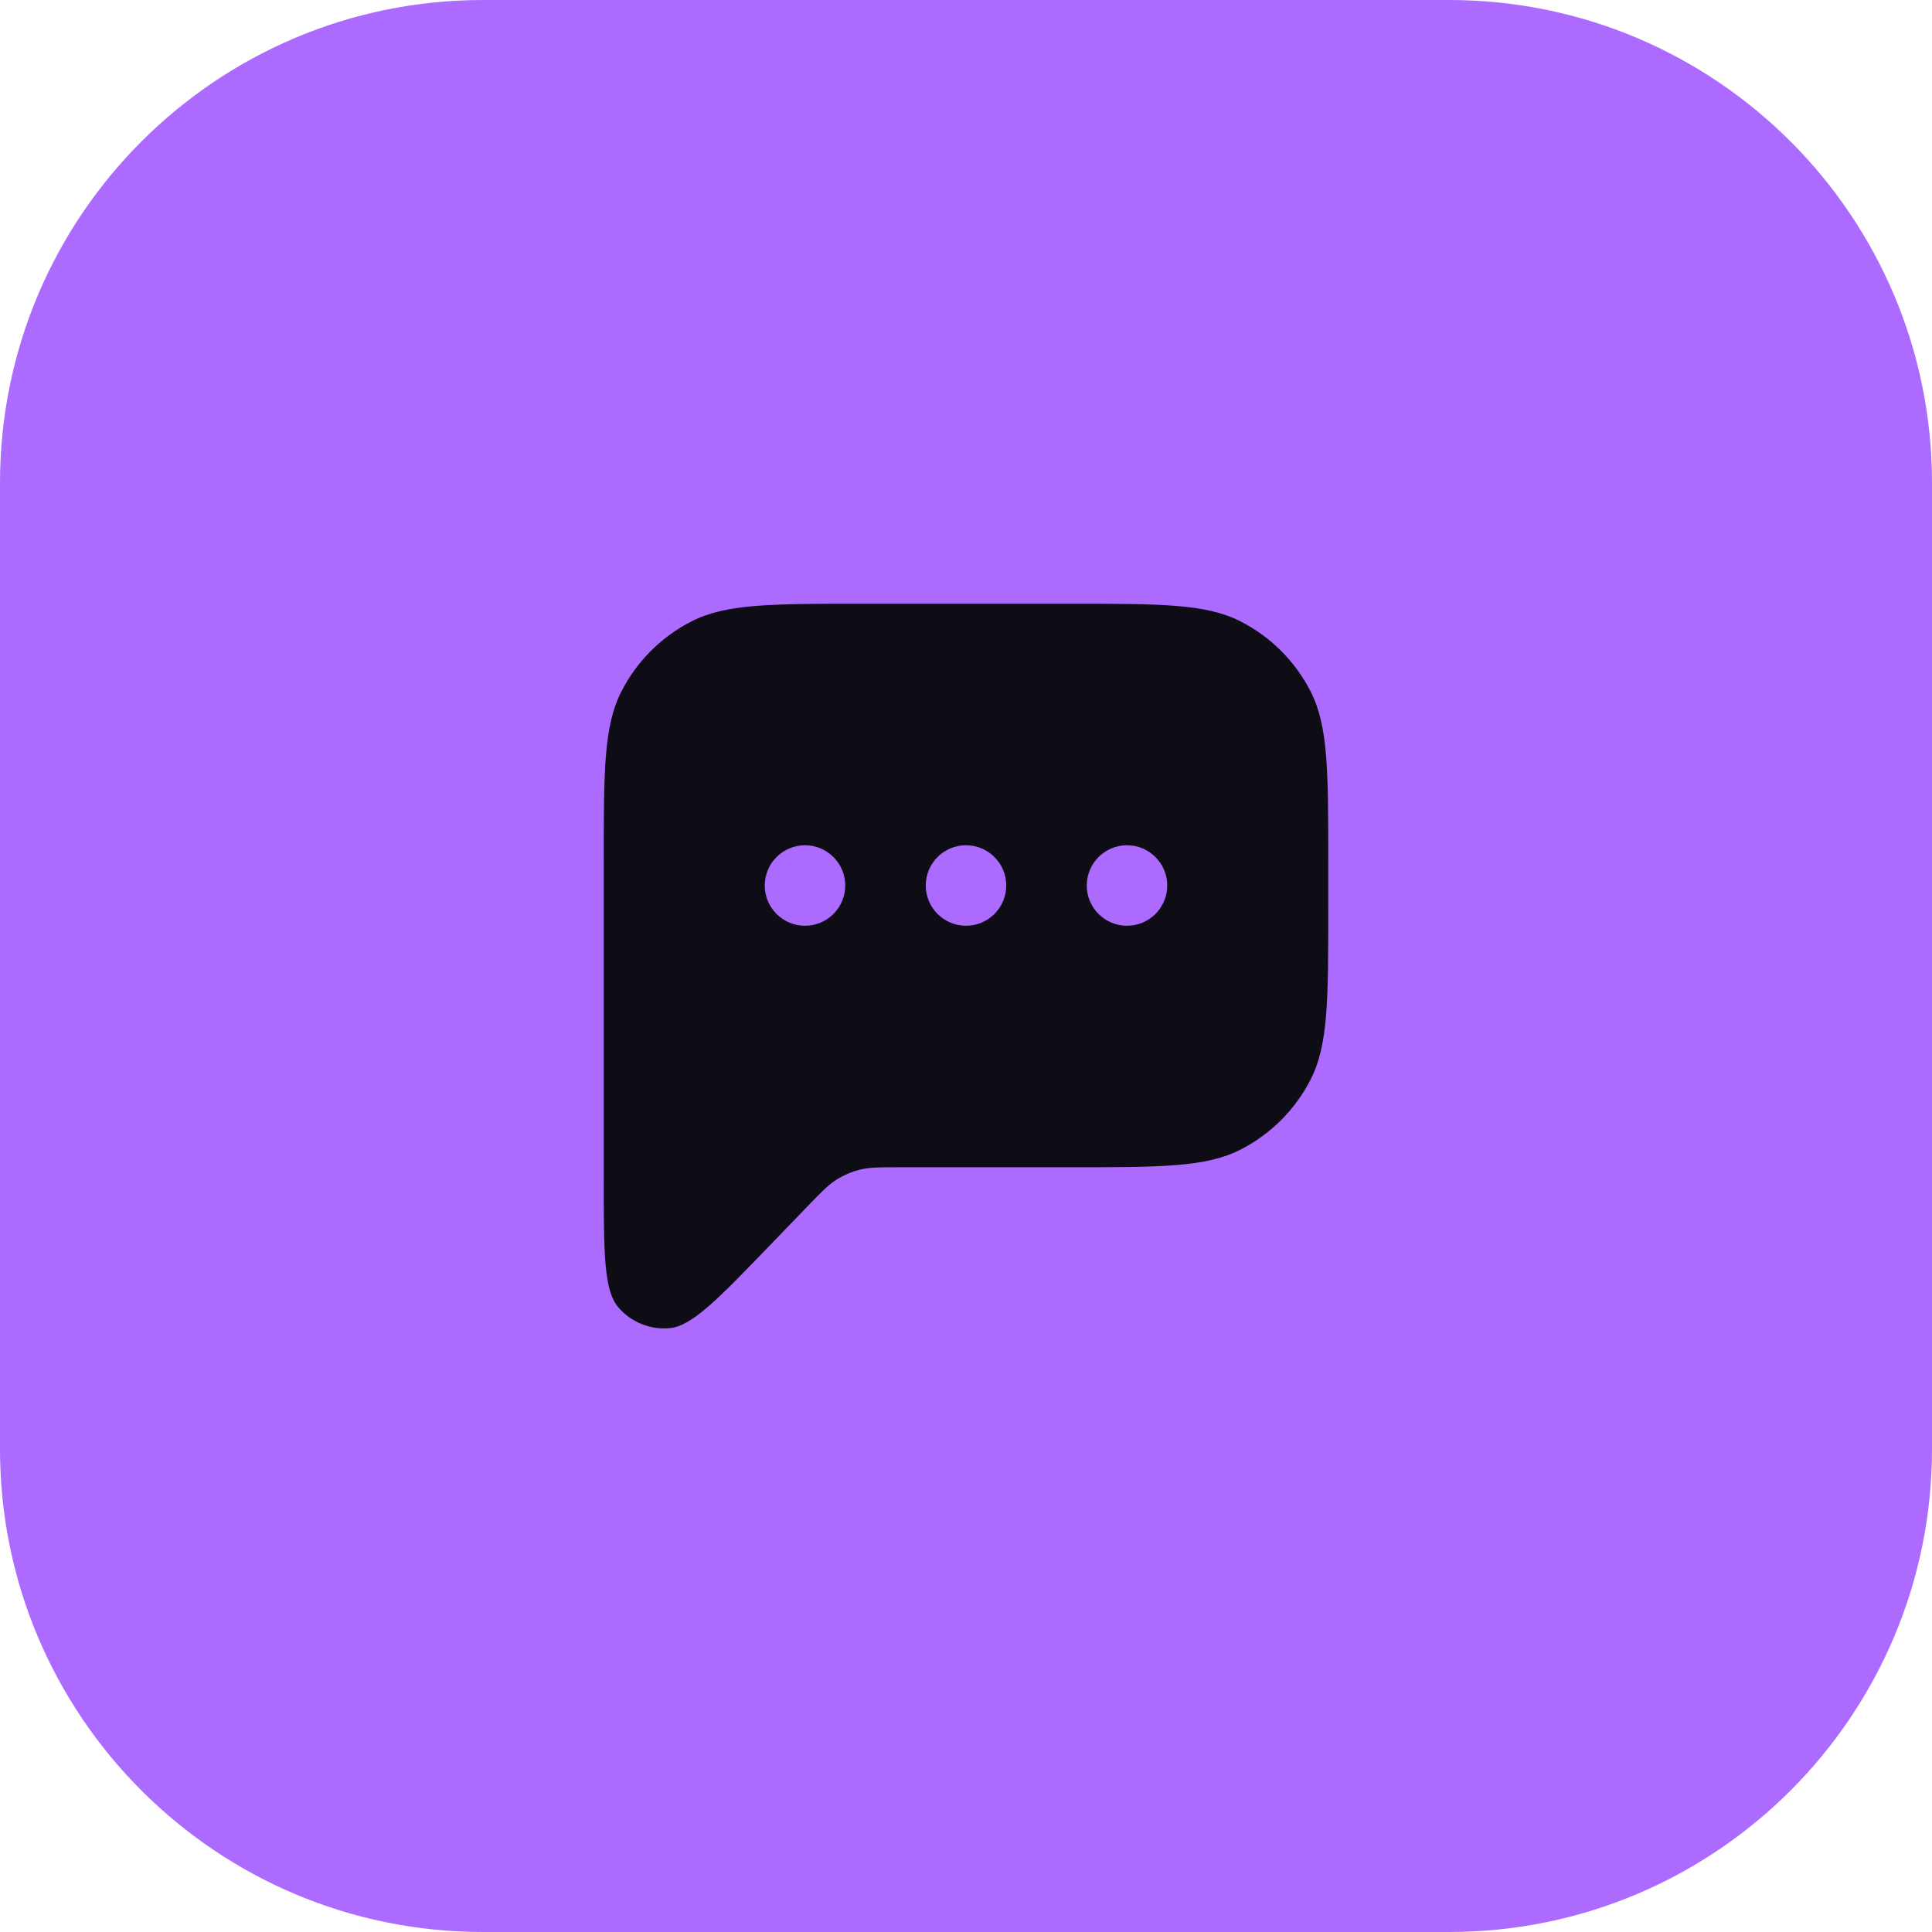
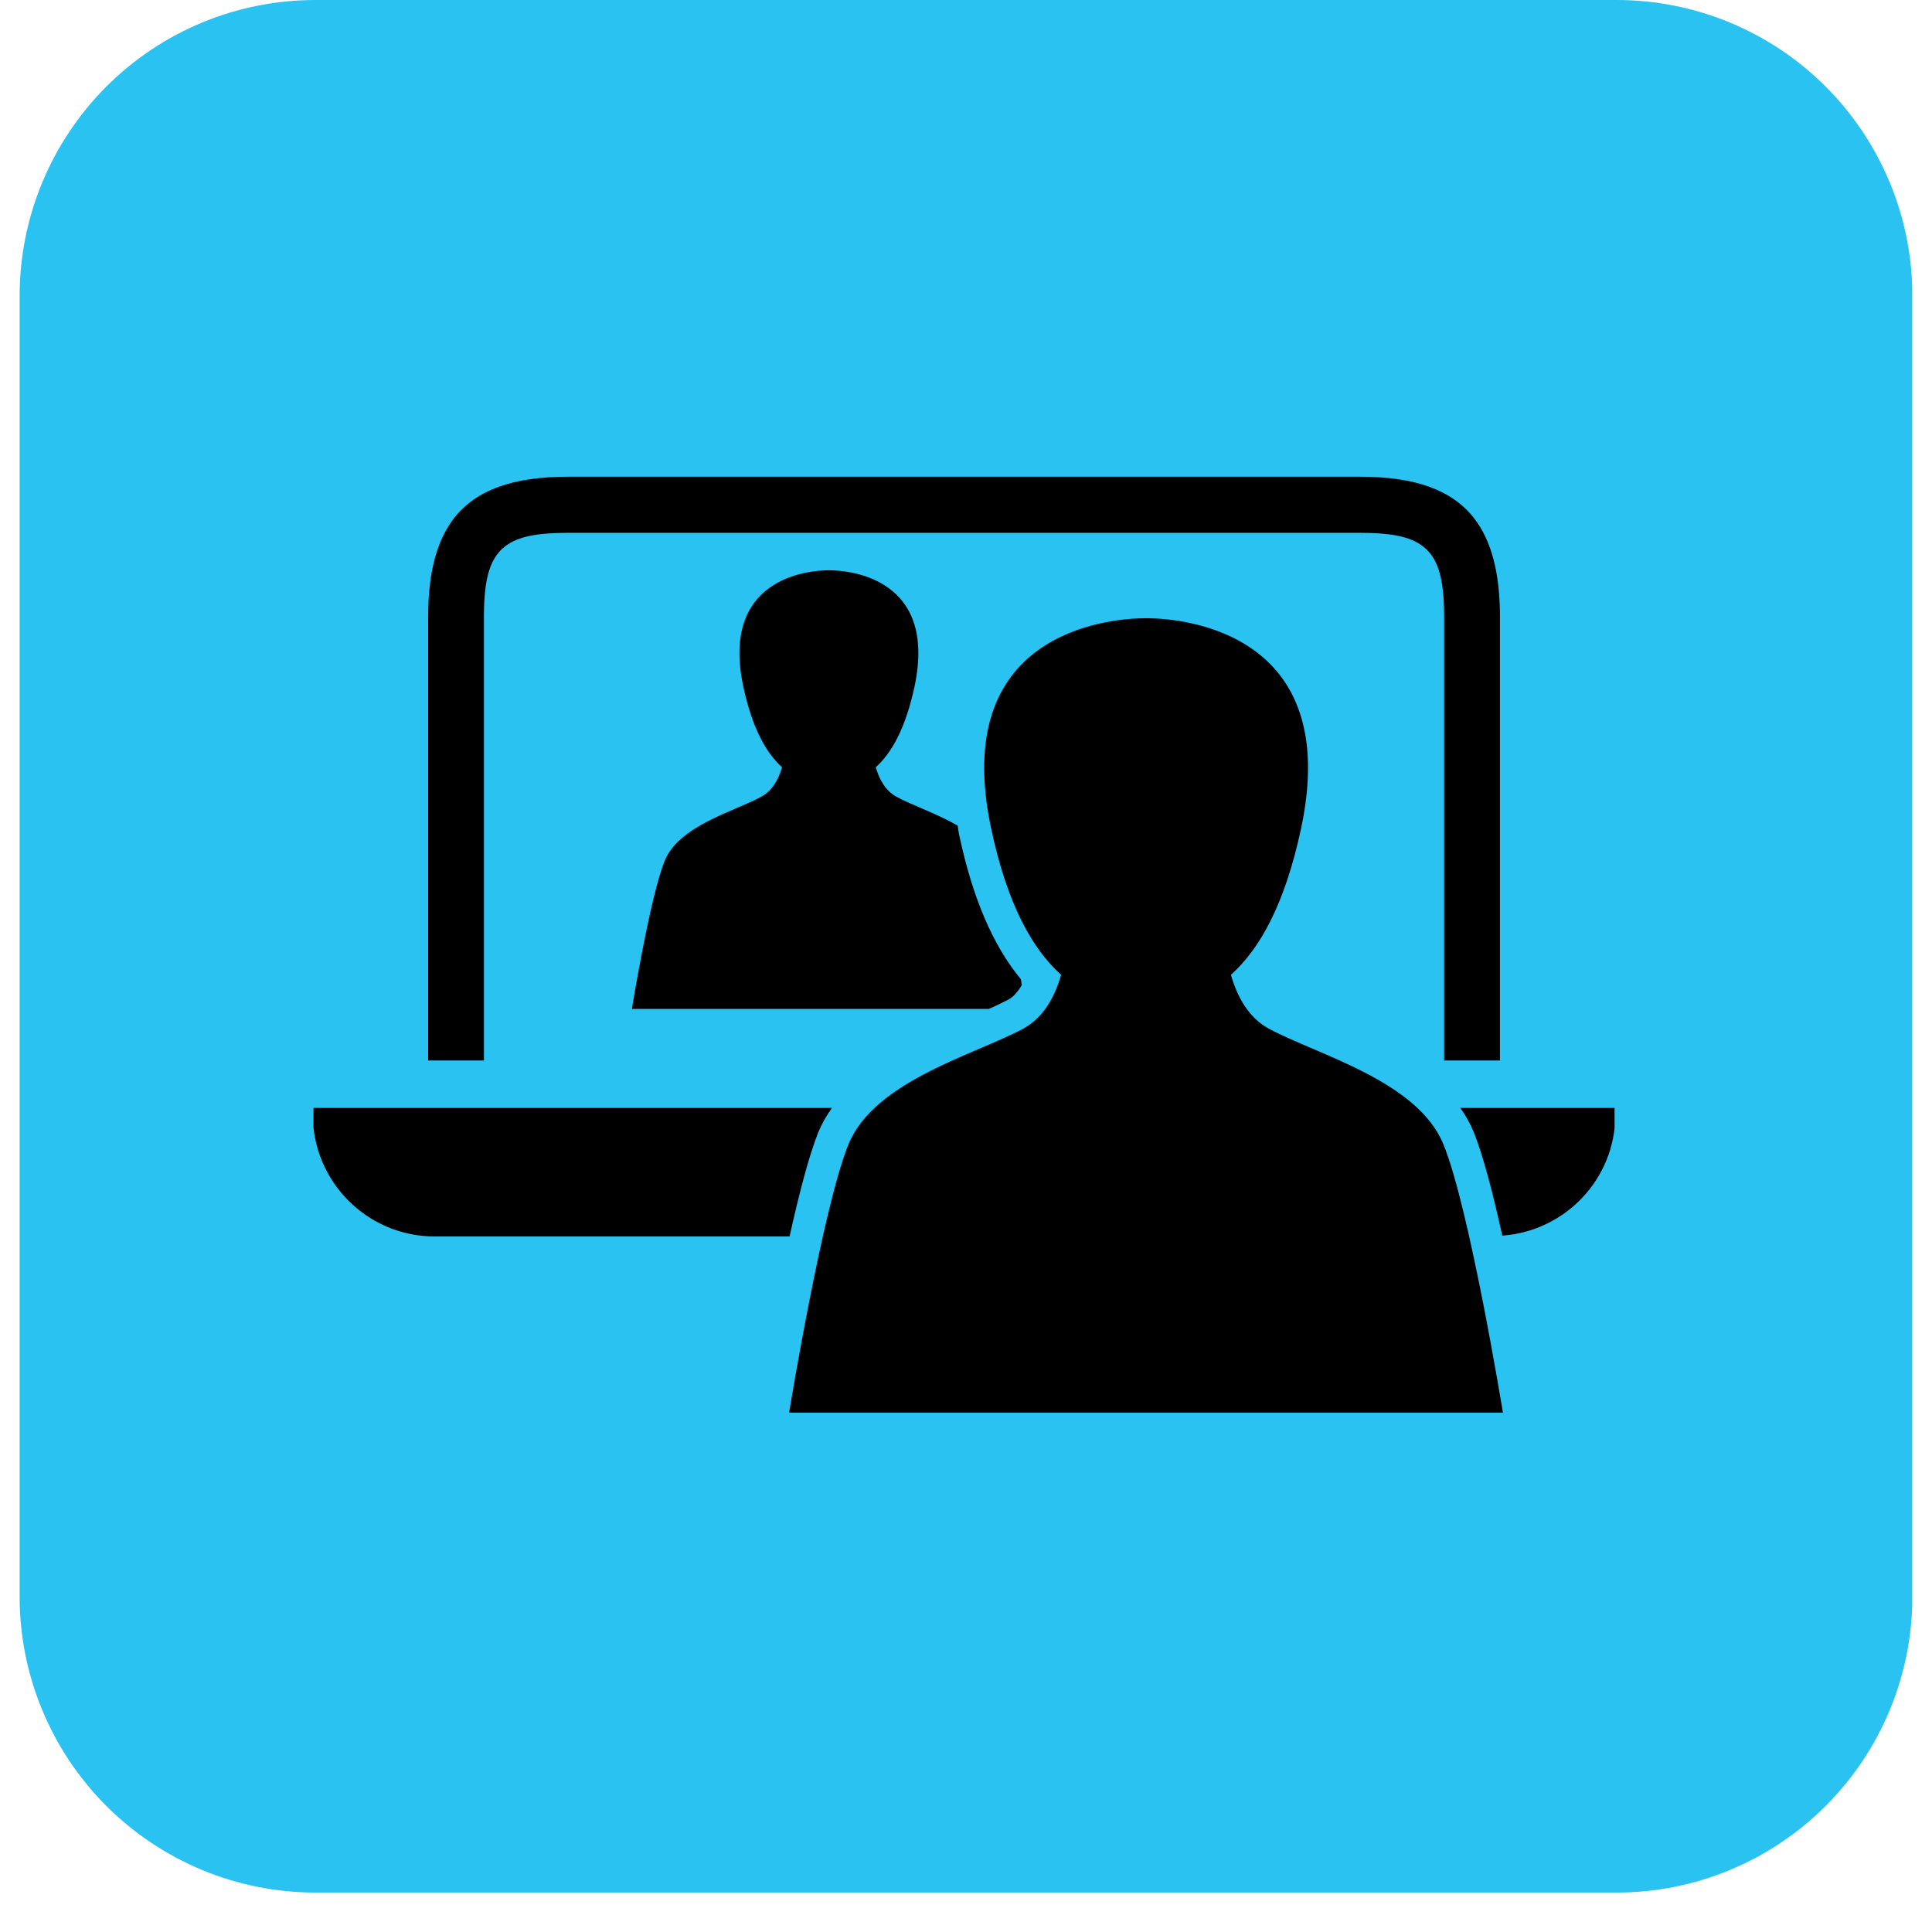
- <svg xmlns="http://www.w3.org/2000/svg" width="48" height="48" viewBox="0 0 48 48" fill="none">
-   <rect width="48" height="48" rx="12" fill="#AC6AFF" />
-   <path fill-rule="evenodd" clip-rule="evenodd" d="M15 21.4V29.275C15 31.133 15 32.062 15.365 32.484C15.681 32.85 16.154 33.041 16.636 32.998C17.192 32.947 17.837 32.278 19.127 30.941L20.056 29.978C20.404 29.617 20.578 29.437 20.783 29.308C20.965 29.194 21.164 29.109 21.372 29.058C21.607 29 21.858 29 22.359 29H26.6C28.84 29 29.96 29 30.816 28.564C31.569 28.18 32.181 27.569 32.564 26.816C33 25.96 33 24.84 33 22.6V21.4C33 19.16 33 18.04 32.564 17.184C32.181 16.431 31.569 15.819 30.816 15.436C29.96 15 28.84 15 26.6 15H21.4C19.16 15 18.04 15 17.184 15.436C16.431 15.819 15.819 16.431 15.436 17.184C15 18.04 15 19.16 15 21.4ZM20 23C20.552 23 21 22.552 21 22C21 21.448 20.552 21 20 21C19.448 21 19 21.448 19 22C19 22.552 19.448 23 20 23ZM25 22C25 22.552 24.552 23 24 23C23.448 23 23 22.552 23 22C23 21.448 23.448 21 24 21C24.552 21 25 21.448 25 22ZM28 23C28.552 23 29 22.552 29 22C29 21.448 28.552 21 28 21C27.448 21 27 21.448 27 22C27 22.552 27.448 23 28 23Z" fill="#0E0C15" />
+ <svg xmlns="http://www.w3.org/2000/svg" width="64" zoomAndPan="magnify" viewBox="0 0 48 48" height="64" preserveAspectRatio="xMidYMid meet" version="1.0">
+   <defs>
+     <clipPath id="771b81a355">
+       <path d="M 0.488 0 L 47.508 0 L 47.508 47.02 L 0.488 47.02 Z M 0.488 0 " clip-rule="nonzero" />
+     </clipPath>
+     <clipPath id="379152900f">
+       <path d="M 7.836 0 L 40.164 0 C 42.113 0 43.98 0.773 45.359 2.152 C 46.734 3.531 47.512 5.398 47.512 7.348 L 47.512 39.672 C 47.512 41.621 46.734 43.492 45.359 44.867 C 43.98 46.246 42.113 47.02 40.164 47.02 L 7.836 47.02 C 5.887 47.02 4.02 46.246 2.641 44.867 C 1.266 43.492 0.488 41.621 0.488 39.672 L 0.488 7.348 C 0.488 5.398 1.266 3.531 2.641 2.152 C 4.02 0.773 5.887 0 7.836 0 Z M 7.836 0 " clip-rule="nonzero" />
+     </clipPath>
+     <clipPath id="d1bc1ab3d3">
+       <path d="M 19 15 L 38 15 L 38 35.266 L 19 35.266 Z M 19 15 " clip-rule="nonzero" />
+     </clipPath>
+     <clipPath id="1df2349b38">
+       <path d="M 36 27 L 40.113 27 L 40.113 31 L 36 31 Z M 36 27 " clip-rule="nonzero" />
+     </clipPath>
+     <clipPath id="697fa33fc6">
+       <path d="M 7.789 27 L 21 27 L 21 31 L 7.789 31 Z M 7.789 27 " clip-rule="nonzero" />
+     </clipPath>
+     <clipPath id="f01f8748c3">
+       <path d="M 10 11.758 L 38 11.758 L 38 27 L 10 27 Z M 10 11.758 " clip-rule="nonzero" />
+     </clipPath>
+   </defs>
+   <g clip-path="url(#771b81a355)">
+     <g clip-path="url(#379152900f)">
+       <path fill="#2ac2f1" d="M 0.488 0 L 47.512 0 L 47.512 47.02 L 0.488 47.02 Z M 0.488 0 " fill-opacity="1" fill-rule="nonzero" />
+     </g>
+   </g>
+   <g clip-path="url(#d1bc1ab3d3)">
+     <path fill="#000000" d="M 31.52 25.555 C 31.004 25.273 30.73 24.738 30.582 24.219 C 31.297 23.578 31.926 22.465 32.328 20.566 C 33.348 15.75 29.473 15.359 28.473 15.359 C 27.473 15.359 23.602 15.746 24.621 20.566 C 25.02 22.465 25.648 23.578 26.363 24.219 C 26.215 24.738 25.941 25.273 25.426 25.555 C 24.223 26.203 21.73 26.852 21.082 28.426 C 20.438 30 19.605 35.098 19.605 35.098 L 37.34 35.098 C 37.34 35.098 36.508 30 35.859 28.426 C 35.215 26.852 32.723 26.203 31.52 25.555 Z M 31.52 25.555 " fill-opacity="1" fill-rule="nonzero" />
+   </g>
+   <path fill="#000000" d="M 18.91 19.797 C 18.25 20.156 16.871 20.512 16.516 21.383 C 16.156 22.254 15.699 25.066 15.699 25.066 L 24.57 25.066 C 24.742 24.988 24.902 24.914 25.043 24.84 C 25.176 24.77 25.289 24.641 25.387 24.473 C 25.379 24.426 25.371 24.379 25.363 24.328 C 24.668 23.488 24.164 22.312 23.828 20.734 C 23.812 20.66 23.805 20.586 23.793 20.512 C 23.27 20.211 22.656 20.004 22.277 19.797 C 21.992 19.645 21.84 19.348 21.758 19.062 C 22.152 18.707 22.5 18.094 22.723 17.047 C 23.285 14.383 21.145 14.168 20.594 14.168 C 20.043 14.168 17.902 14.383 18.465 17.047 C 18.688 18.094 19.035 18.707 19.43 19.062 C 19.348 19.348 19.195 19.645 18.91 19.797 Z M 18.91 19.797 " fill-opacity="1" fill-rule="nonzero" />
+   <g clip-path="url(#1df2349b38)">
+     <path fill="#000000" d="M 36.281 27.527 C 36.41 27.711 36.523 27.906 36.609 28.117 C 36.844 28.688 37.094 29.66 37.324 30.699 C 38.891 30.586 40.133 29.289 40.133 27.688 L 40.133 27.527 Z M 36.281 27.527 " fill-opacity="1" fill-rule="nonzero" />
+   </g>
+   <g clip-path="url(#697fa33fc6)">
+     <path fill="#000000" d="M 20.336 28.117 C 20.426 27.902 20.539 27.711 20.668 27.527 L 7.77 27.527 L 7.77 27.684 C 7.77 29.359 9.125 30.719 10.797 30.719 L 19.617 30.719 C 19.848 29.676 20.102 28.691 20.336 28.117 Z M 20.336 28.117 " fill-opacity="1" fill-rule="nonzero" />
+   </g>
+   <g clip-path="url(#f01f8748c3)">
+     <path fill="#000000" d="M 12.023 15.328 C 12.023 14.359 12.172 13.812 12.625 13.52 C 12.945 13.312 13.418 13.238 14.109 13.238 L 33.793 13.238 C 34.484 13.238 34.957 13.312 35.277 13.52 C 35.73 13.812 35.879 14.359 35.879 15.328 L 35.879 26.348 L 37.266 26.348 L 37.266 15.328 C 37.266 14.242 37.059 13.434 36.617 12.867 C 36.062 12.164 35.145 11.844 33.793 11.844 L 14.109 11.844 C 12.758 11.844 11.84 12.164 11.285 12.867 C 10.844 13.434 10.637 14.242 10.637 15.328 L 10.637 26.348 L 12.023 26.348 Z M 12.023 15.328 " fill-opacity="1" fill-rule="nonzero" />
+   </g>
</svg>
